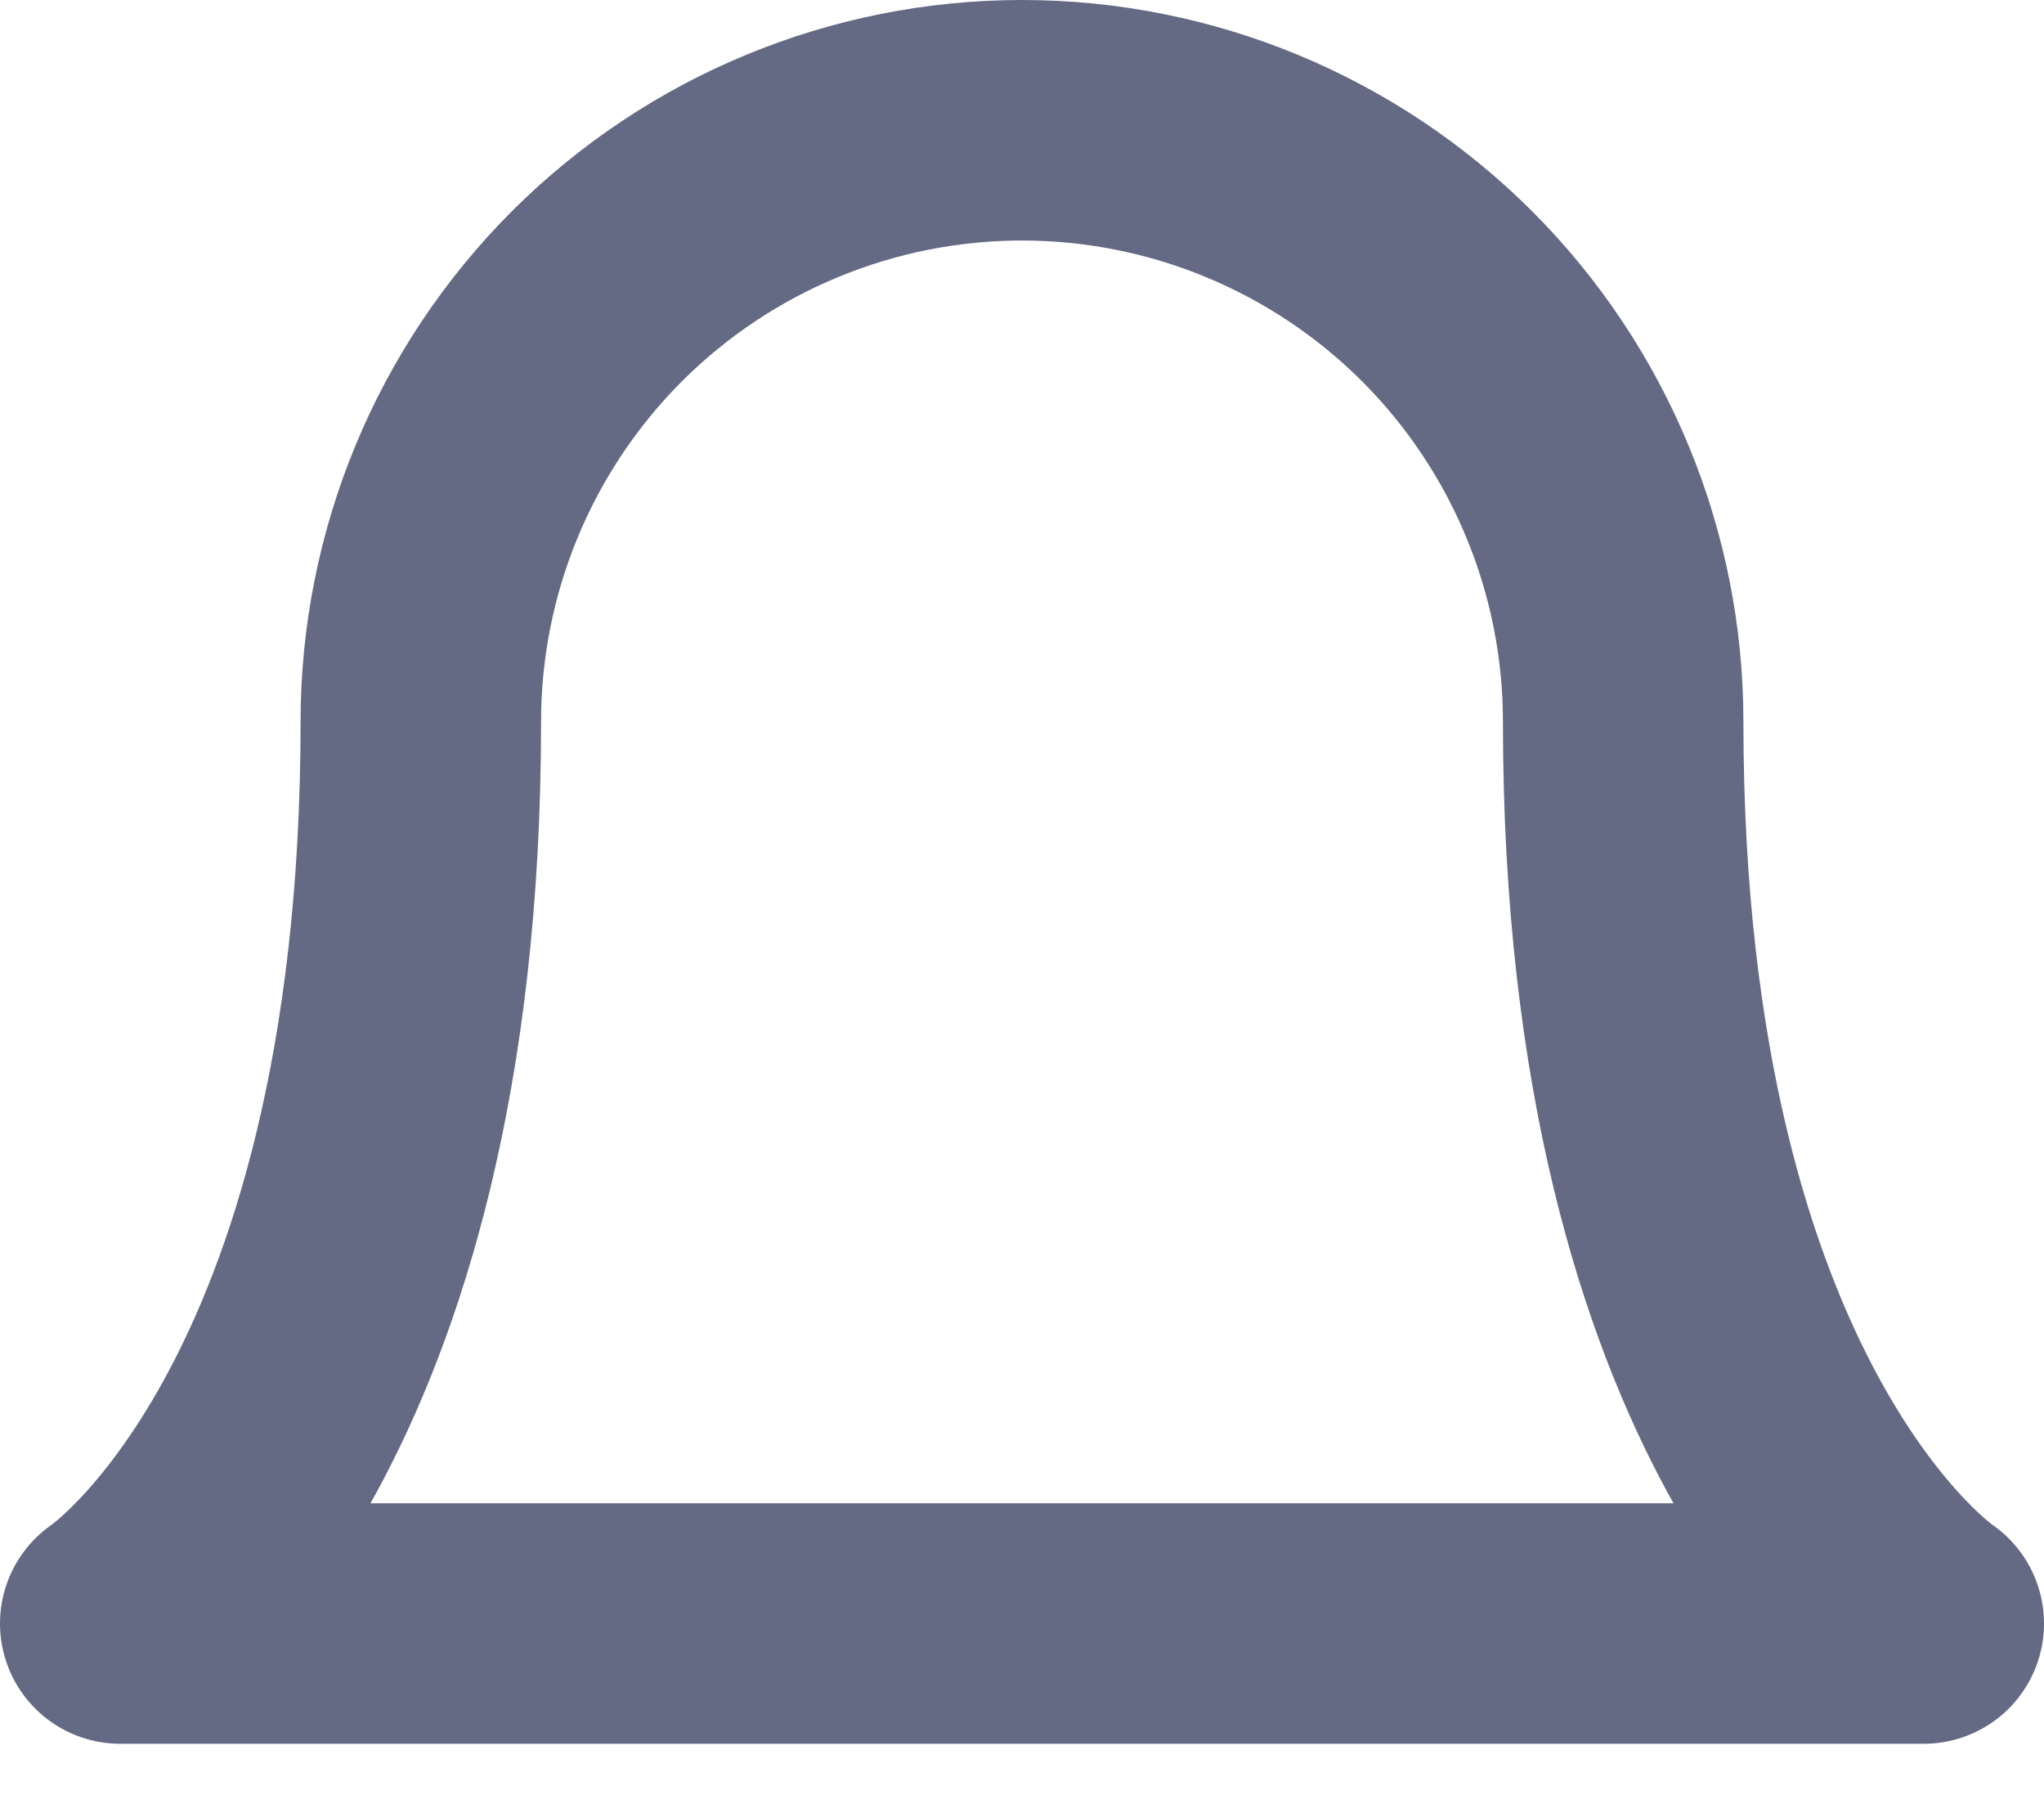
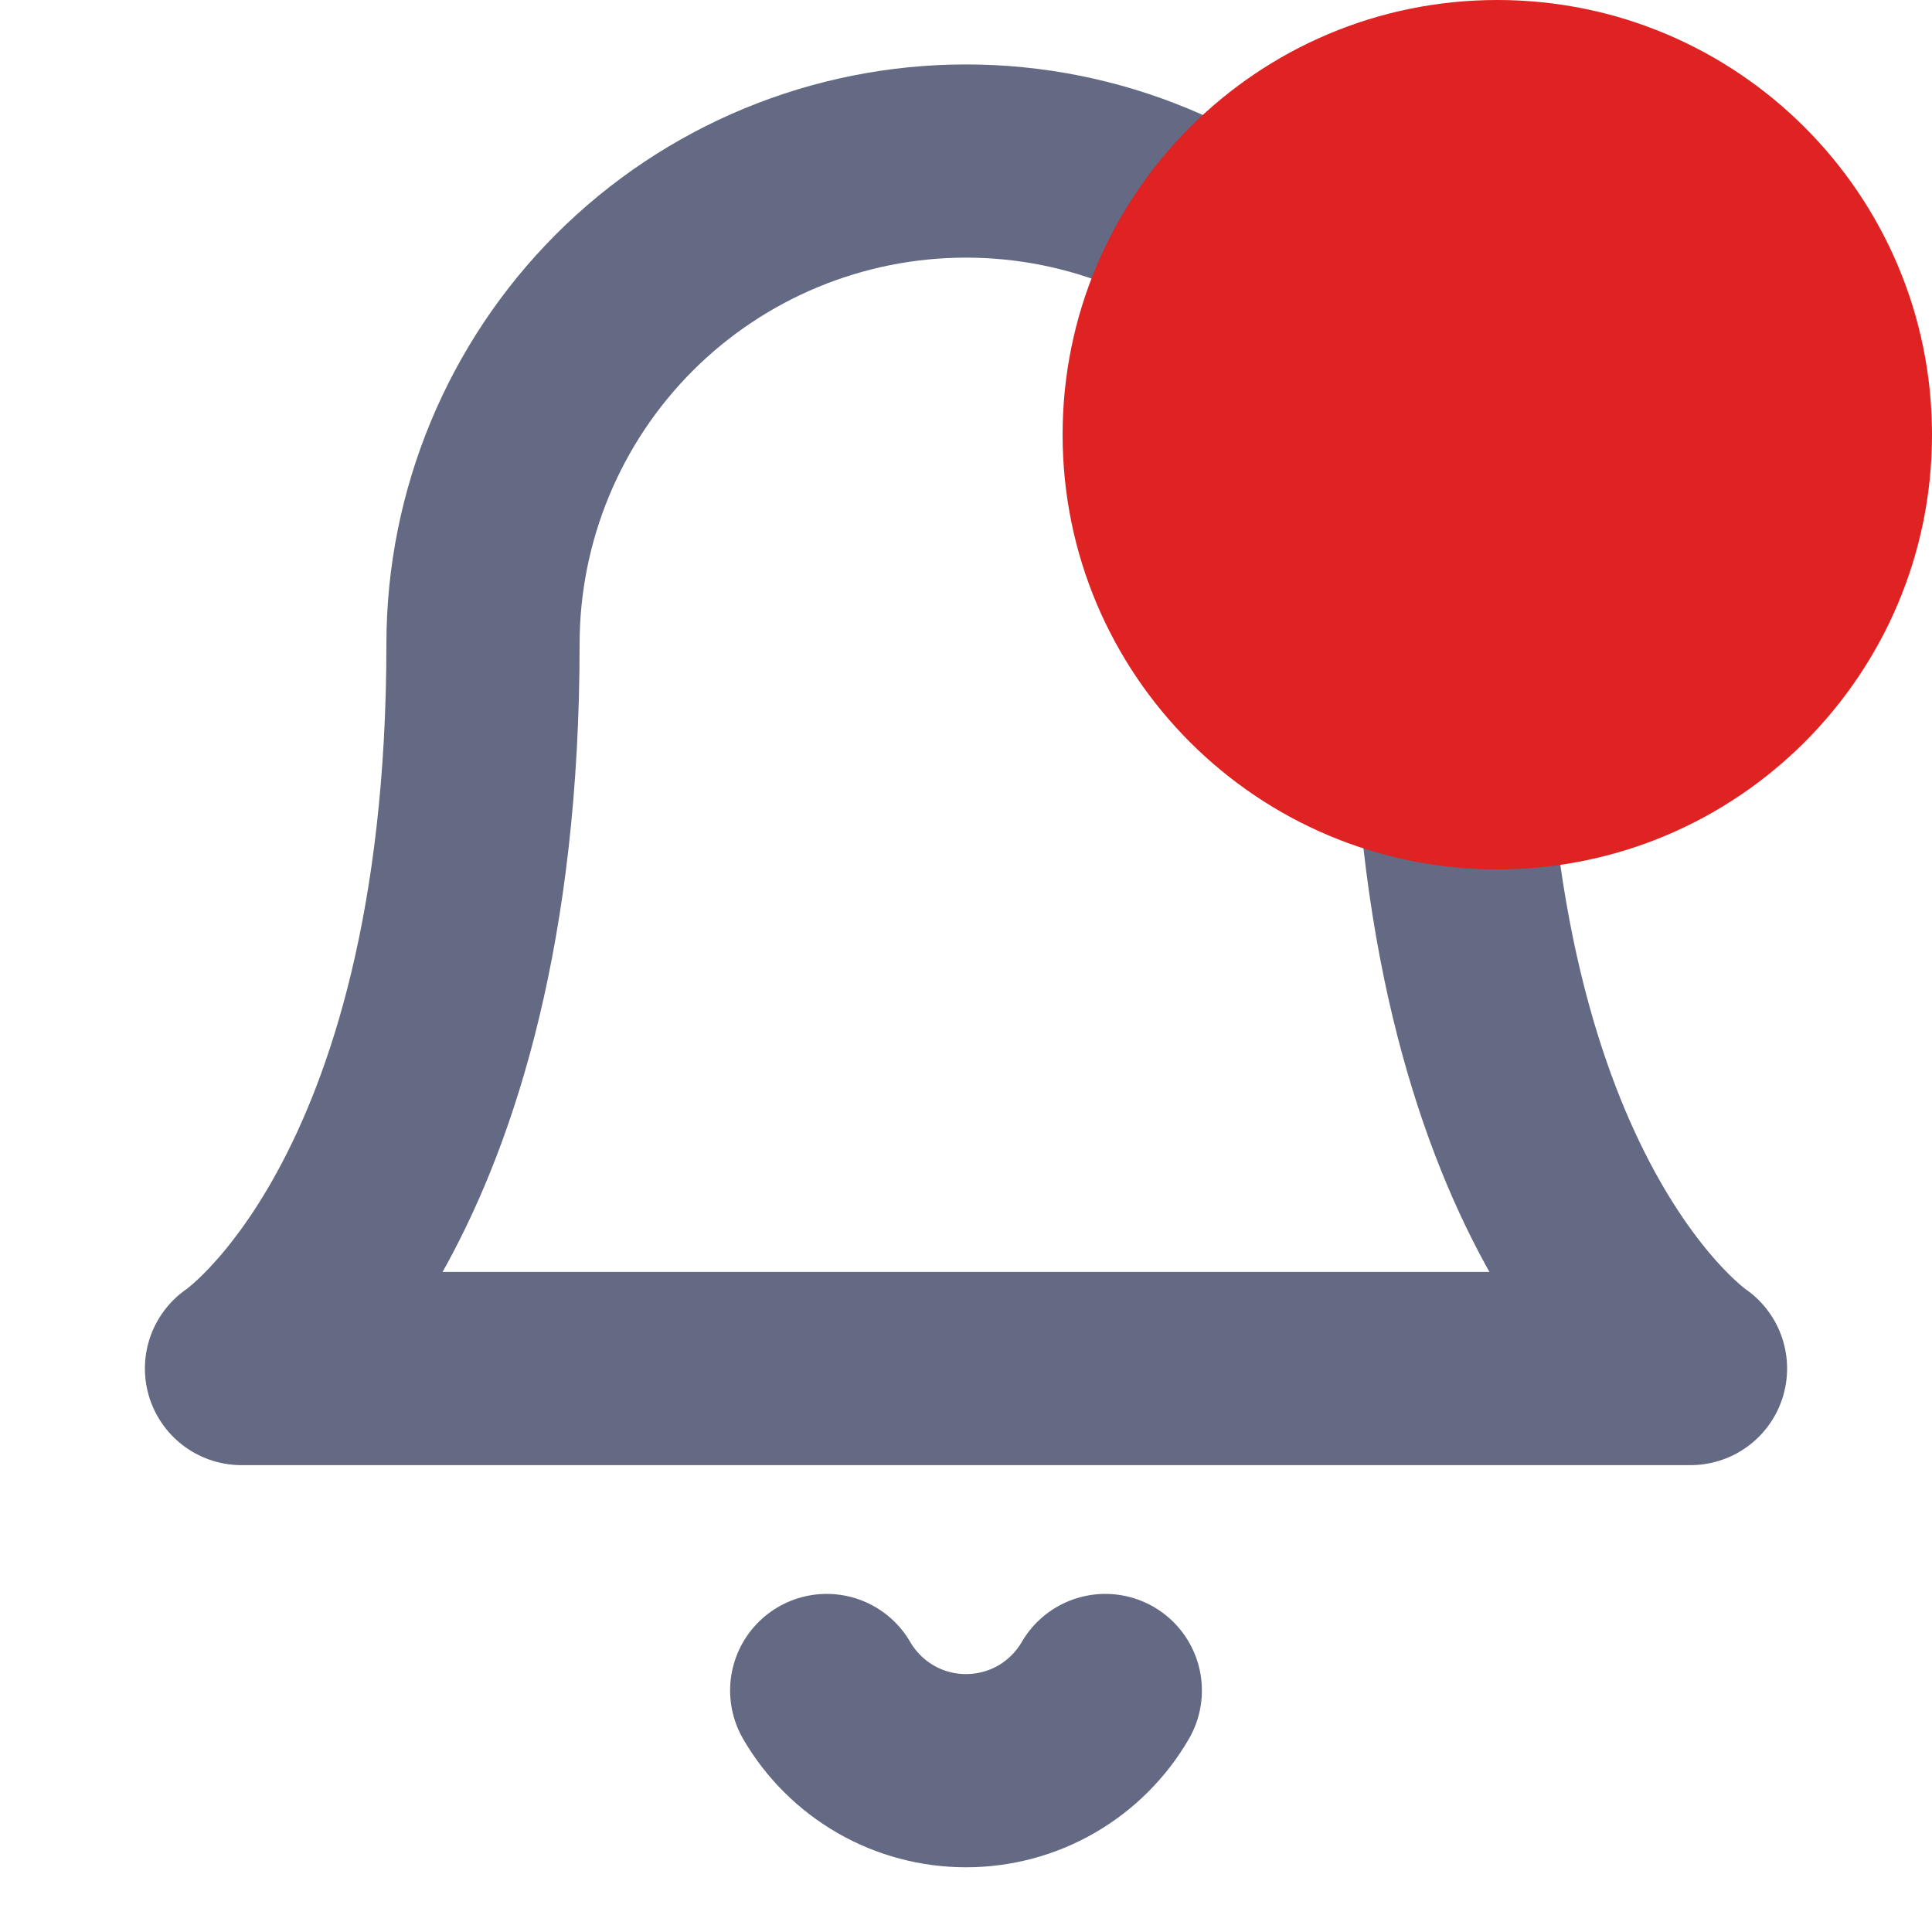
- <svg xmlns="http://www.w3.org/2000/svg" width="17" height="15" viewBox="0 0 17 15" fill="none">
-   <path d="M13.5 6C13.5 4.674 12.973 3.402 12.036 2.464C11.098 1.527 9.826 1 8.5 1C7.174 1 5.902 1.527 4.964 2.464C4.027 3.402 3.5 4.674 3.5 6C3.5 11.833 1 13.5 1 13.5H16C16 13.5 13.5 11.833 13.5 6Z" stroke="#646984" stroke-width="2" stroke-linecap="round" stroke-linejoin="round" />
+ <svg xmlns="http://www.w3.org/2000/svg" width="20" height="20" viewBox="0 0 20 20" fill="none">
+   <path d="M15 6.667C15 5.341 14.473 4.069 13.536 3.131C12.598 2.193 11.326 1.667 10 1.667C8.674 1.667 7.402 2.193 6.464 3.131C5.527 4.069 5 5.341 5 6.667C5 12.5 2.5 14.167 2.5 14.167H17.5C17.5 14.167 15 12.5 15 6.667Z" stroke="#646984" stroke-width="2" stroke-linecap="round" stroke-linejoin="round" />
+   <circle cx="15.5" cy="4.5" r="4.5" fill="#DF2222" />
+   <path d="M11.442 17.5C11.295 17.753 11.085 17.962 10.832 18.108C10.579 18.254 10.292 18.33 10 18.33C9.708 18.33 9.421 18.254 9.168 18.108C8.915 17.962 8.705 17.753 8.558 17.5" stroke="#646984" stroke-width="2" stroke-linecap="round" stroke-linejoin="round" />
</svg>
